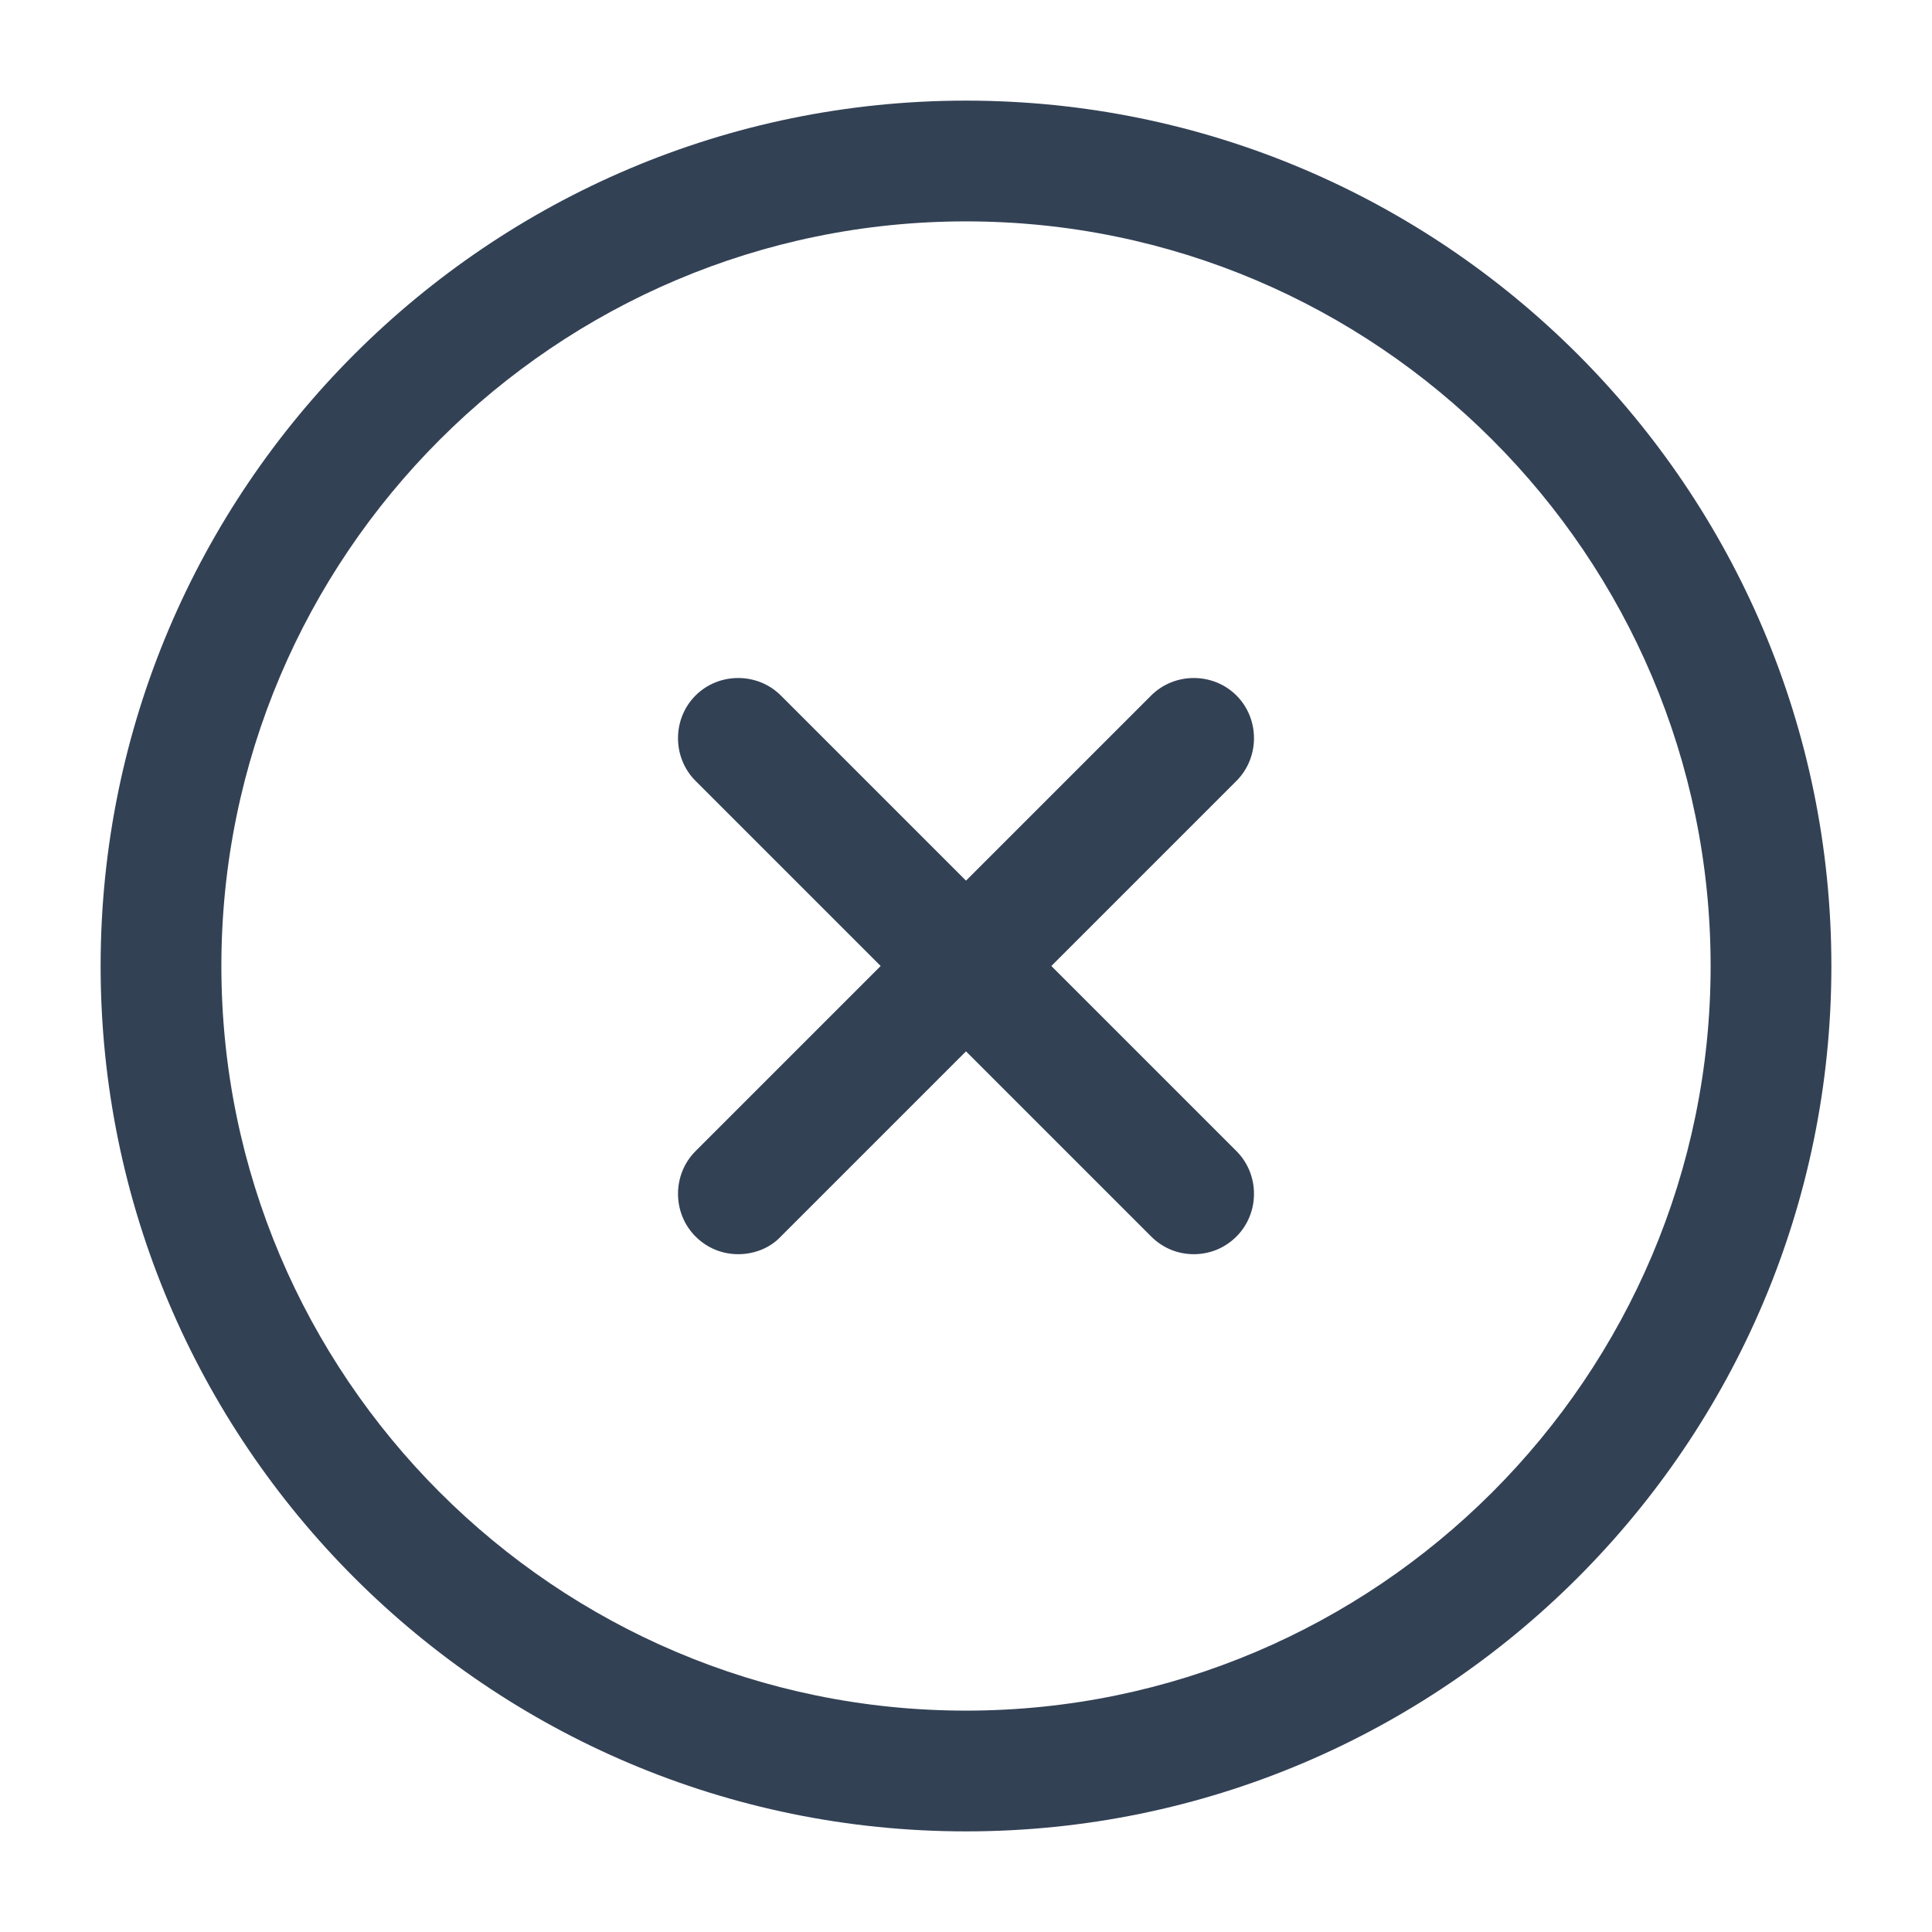
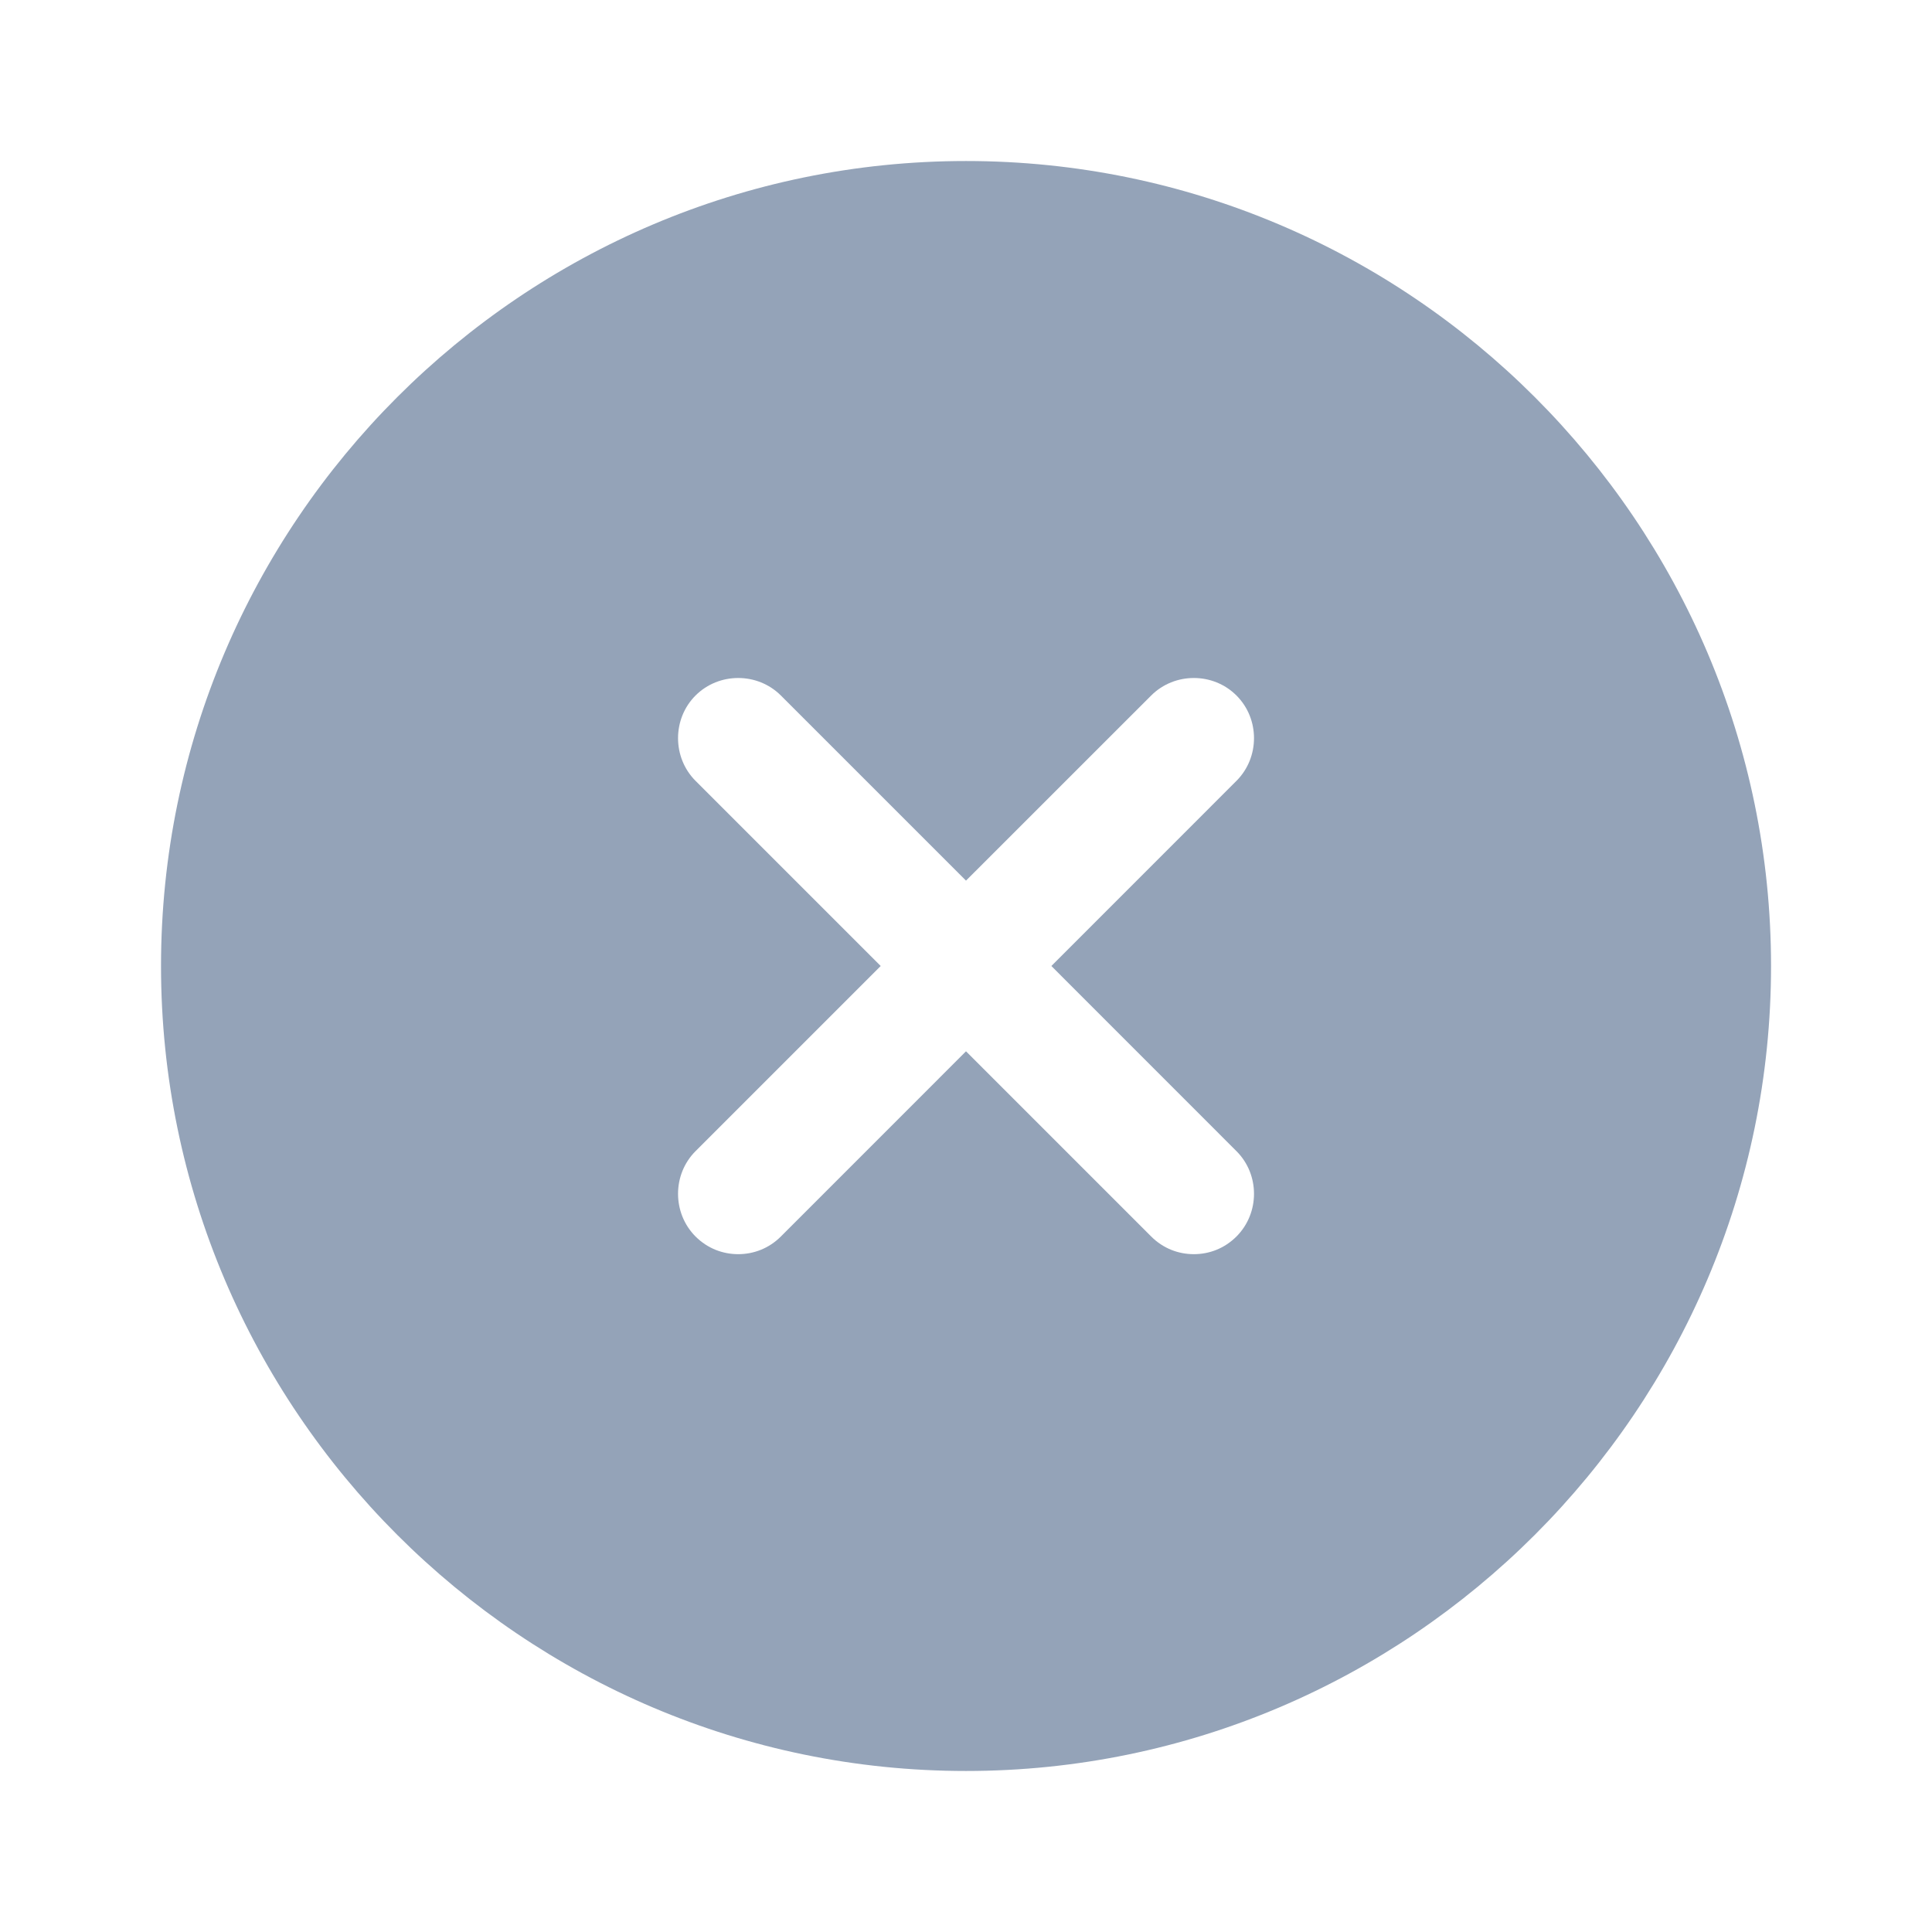
- <svg xmlns="http://www.w3.org/2000/svg" width="24" height="24" viewBox="0 0 24 24" fill="none">
-   <path d="M12 22.75C6.07 22.75 1.25 17.93 1.25 12C1.25 6.07 6.07 1.25 12 1.25C17.93 1.25 22.75 6.07 22.75 12C22.75 17.93 17.93 22.75 12 22.75ZM12 2.75C6.9 2.75 2.75 6.9 2.75 12C2.75 17.1 6.9 21.25 12 21.25C17.1 21.25 21.25 17.1 21.25 12C21.25 6.9 17.1 2.75 12 2.75Z" fill="#334155" />
-   <path d="M9.17 15.58C8.98 15.58 8.79 15.51 8.64 15.36C8.35 15.07 8.35 14.59 8.64 14.3L14.3 8.64C14.59 8.35 15.07 8.35 15.36 8.64C15.65 8.93 15.65 9.41 15.36 9.7L9.7 15.36C9.56 15.51 9.36 15.58 9.17 15.58Z" fill="#334155" />
-   <path d="M14.83 15.58C14.64 15.58 14.45 15.51 14.3 15.36L8.64 9.7C8.35 9.41 8.35 8.93 8.64 8.64C8.93 8.35 9.41 8.35 9.7 8.64L15.36 14.3C15.65 14.59 15.65 15.07 15.36 15.36C15.21 15.51 15.02 15.58 14.83 15.58Z" fill="#334155" />
+ <svg xmlns="http://www.w3.org/2000/svg" width="32" height="32" viewBox="0 0 32 32" fill="none">
+   <g id="vuesax/bold/close-circle">
+     <g id="close-circle">
+       <path id="Vector" d="M16 2.667C8.654 2.667 2.667 8.653 2.667 16C2.667 23.346 8.654 29.333 16 29.333C23.347 29.333 29.334 23.346 29.334 16C29.334 8.653 23.347 2.667 16 2.667ZM20.48 19.067C20.867 19.453 20.867 20.093 20.48 20.48C20.28 20.68 20.027 20.773 19.774 20.773C19.52 20.773 19.267 20.68 19.067 20.48L16 17.413L12.934 20.48C12.734 20.68 12.48 20.773 12.227 20.773C11.974 20.773 11.72 20.68 11.52 20.48C11.134 20.093 11.134 19.453 11.52 19.067L14.587 16L11.52 12.933C11.134 12.546 11.134 11.906 11.52 11.52C11.907 11.133 12.547 11.133 12.934 11.52L16 14.586L19.067 11.52C19.454 11.133 20.094 11.133 20.48 11.52C20.867 11.906 20.867 12.546 20.48 12.933L17.414 16L20.48 19.067Z" fill="#94A3B8" />
+     </g>
+   </g>
</svg>
